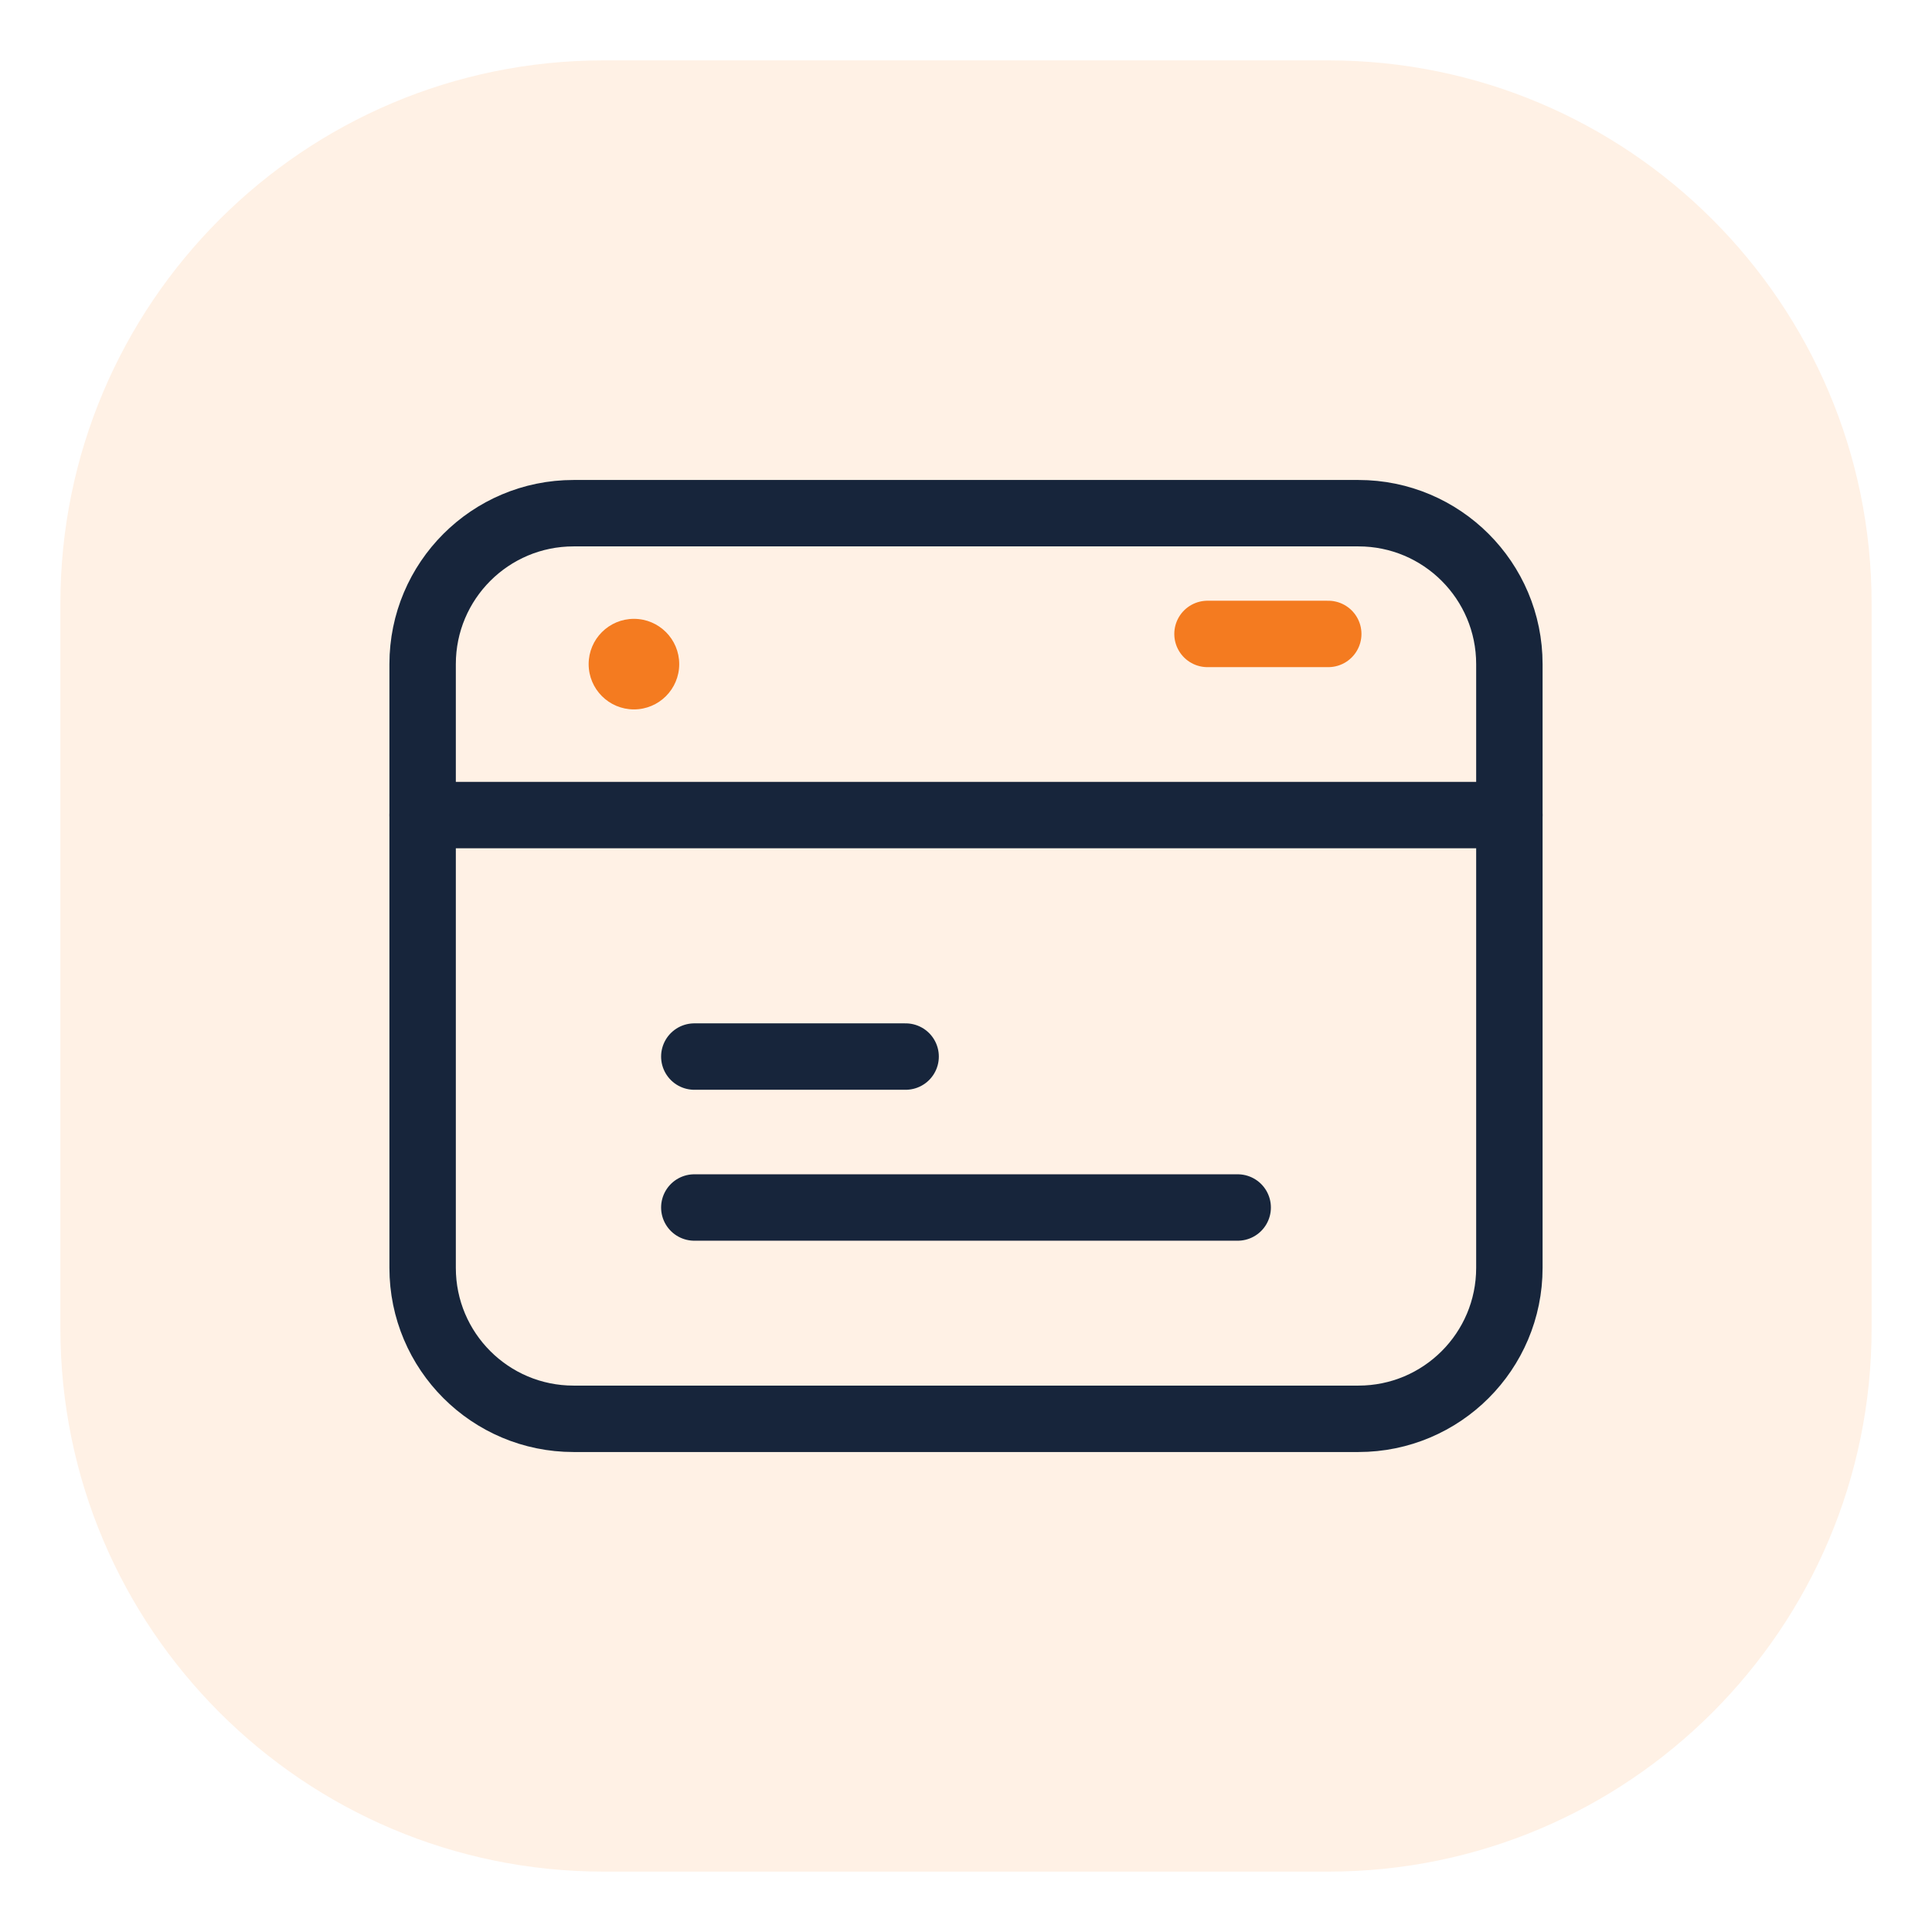
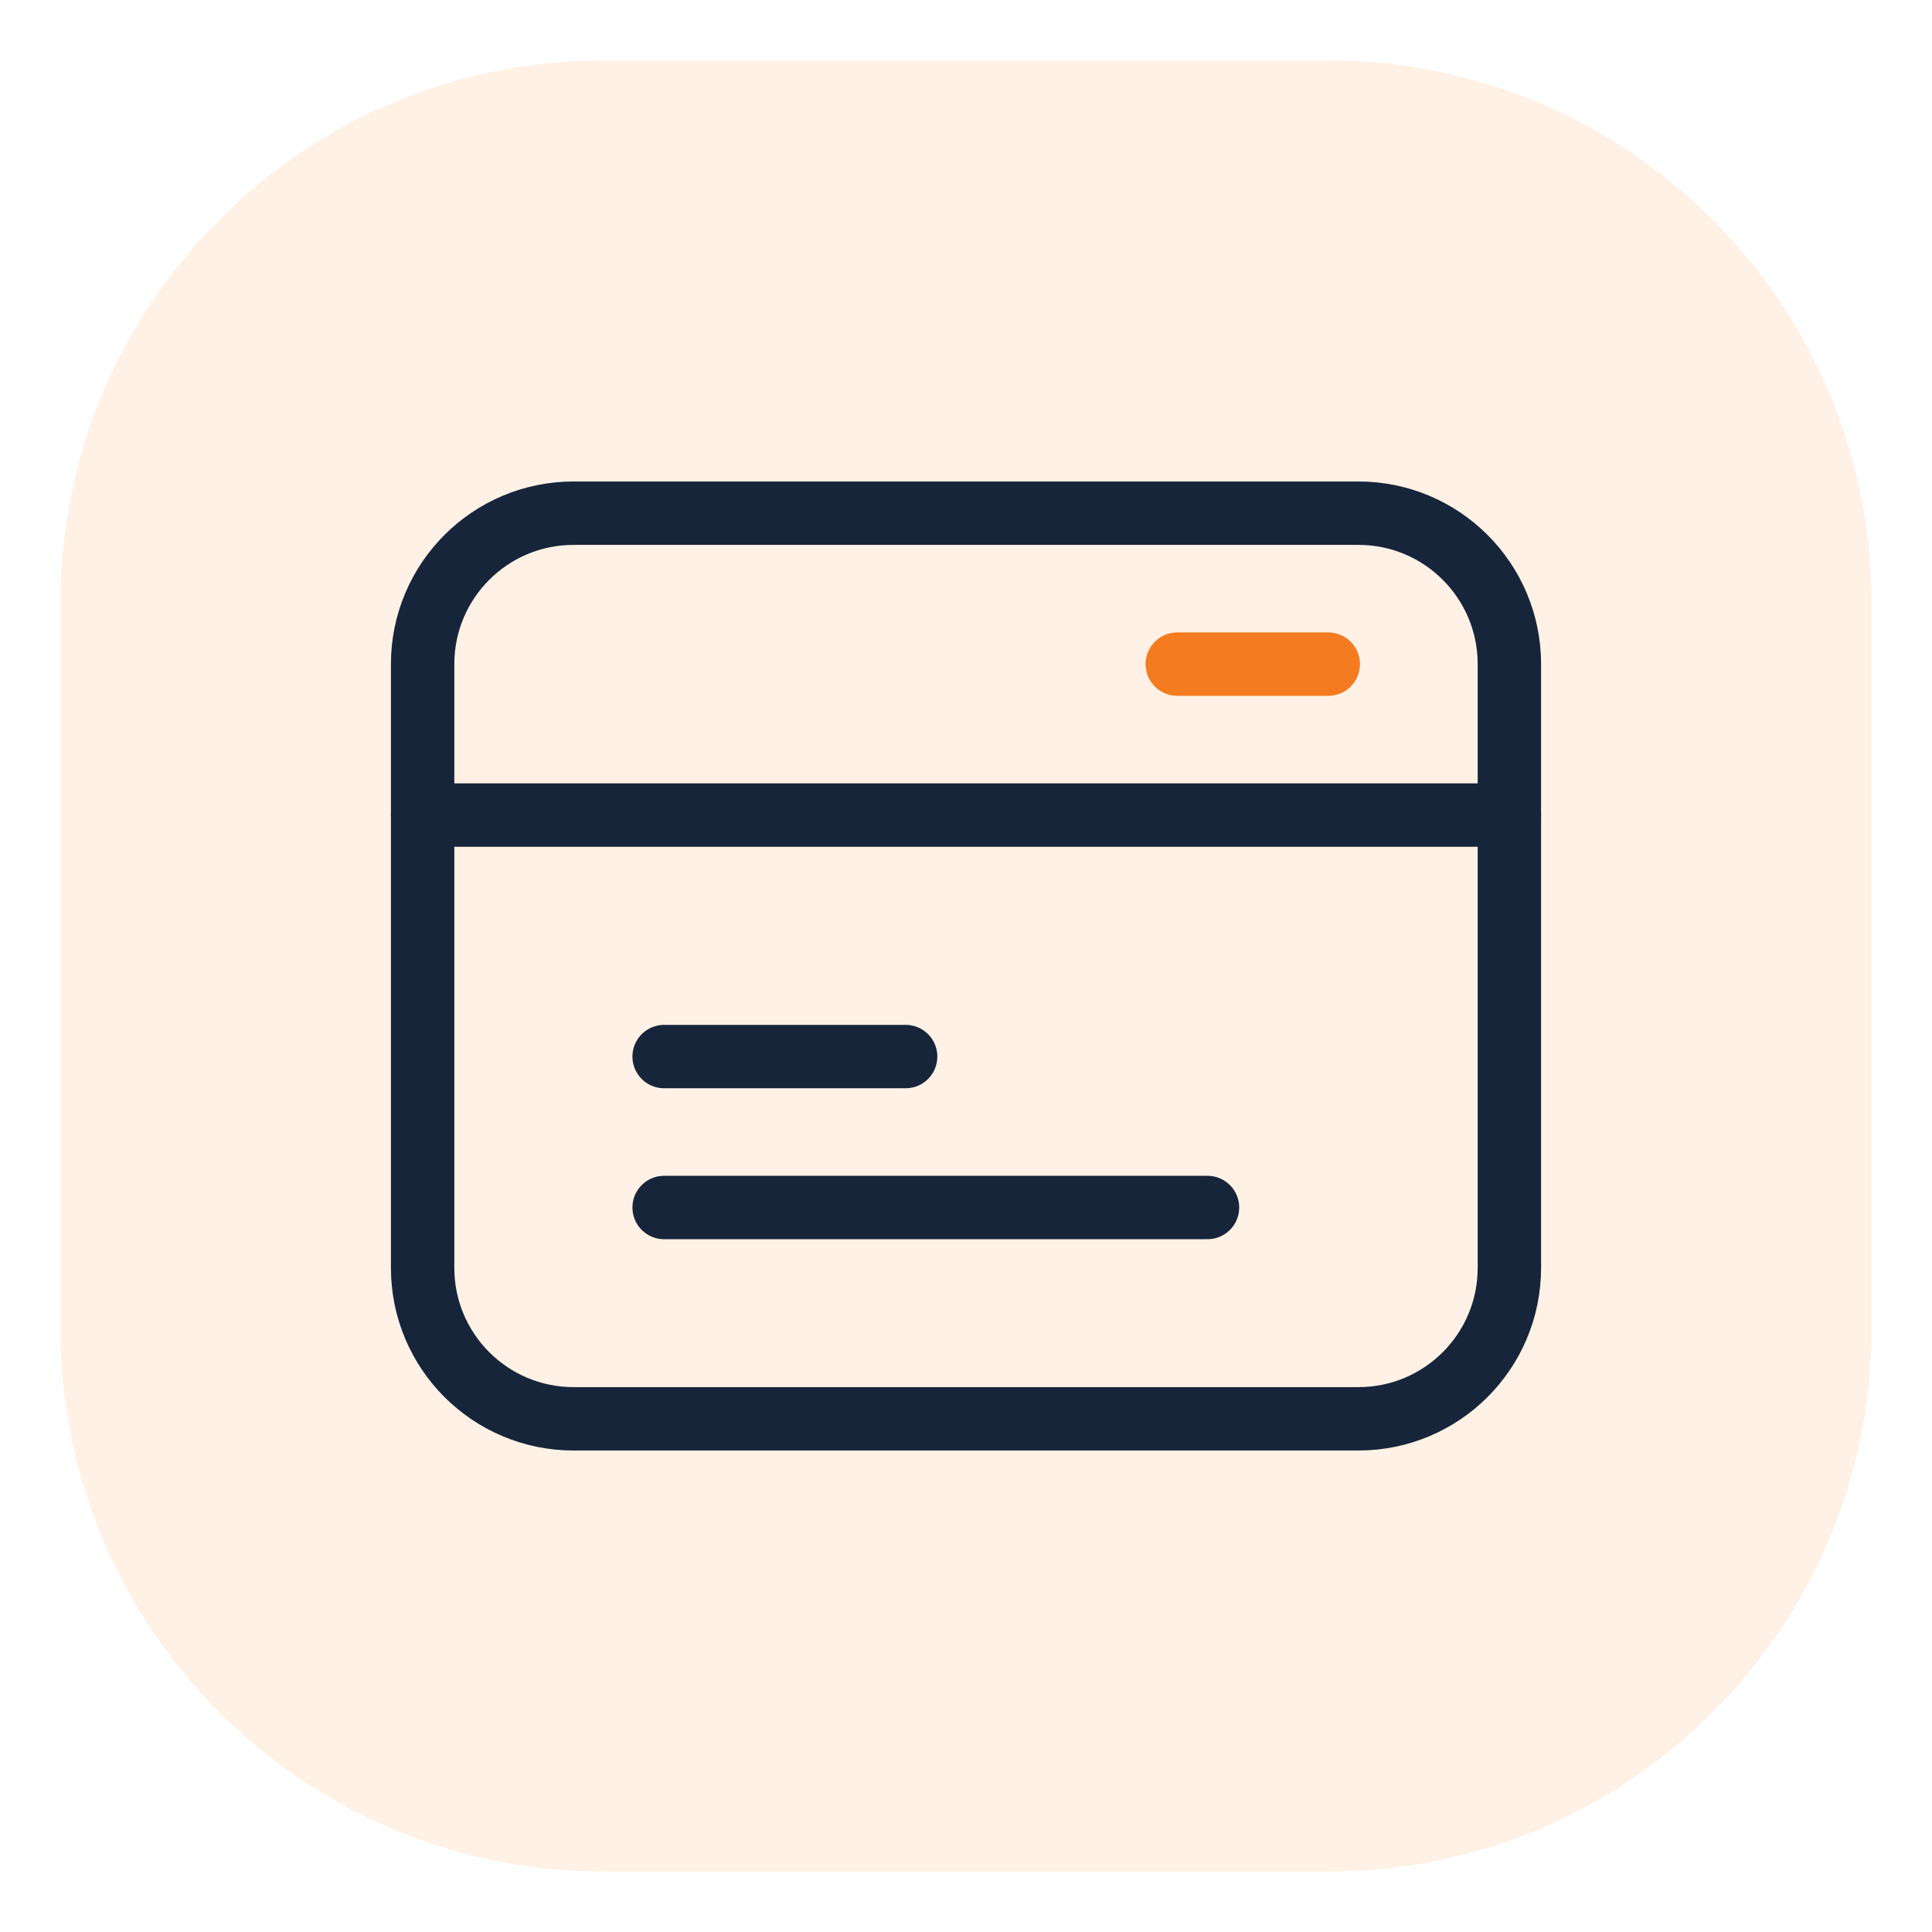
<svg xmlns="http://www.w3.org/2000/svg" width="64" height="64" viewBox="0 0 64 64" fill="none">
  <rect x="2" y="2" width="60" height="60" rx="18" fill="#FFF1E5" />
-   <rect x="14" y="17" width="36" height="30" rx="5" stroke="#17253B" stroke-width="2.2" />
-   <path d="M14 27h36M23 35h7M23 40h18" stroke="#17253B" stroke-width="2.2" stroke-linecap="round" />
-   <circle cx="21" cy="22" r="1.5" fill="#F47B20" />
-   <path d="M40 21h4" stroke="#F47B20" stroke-width="2.2" stroke-linecap="round" />
+   <g stroke="#17253B" stroke-width="2.1" stroke-linecap="round" stroke-linejoin="round">
+     <rect x="14" y="17" width="36" height="30" rx="5" />
+     <path d="M14 27h36M22 35h8M22 40h18" />
+     <path d="M39 22h5" stroke="#F47B20" />
+   </g>
</svg>
